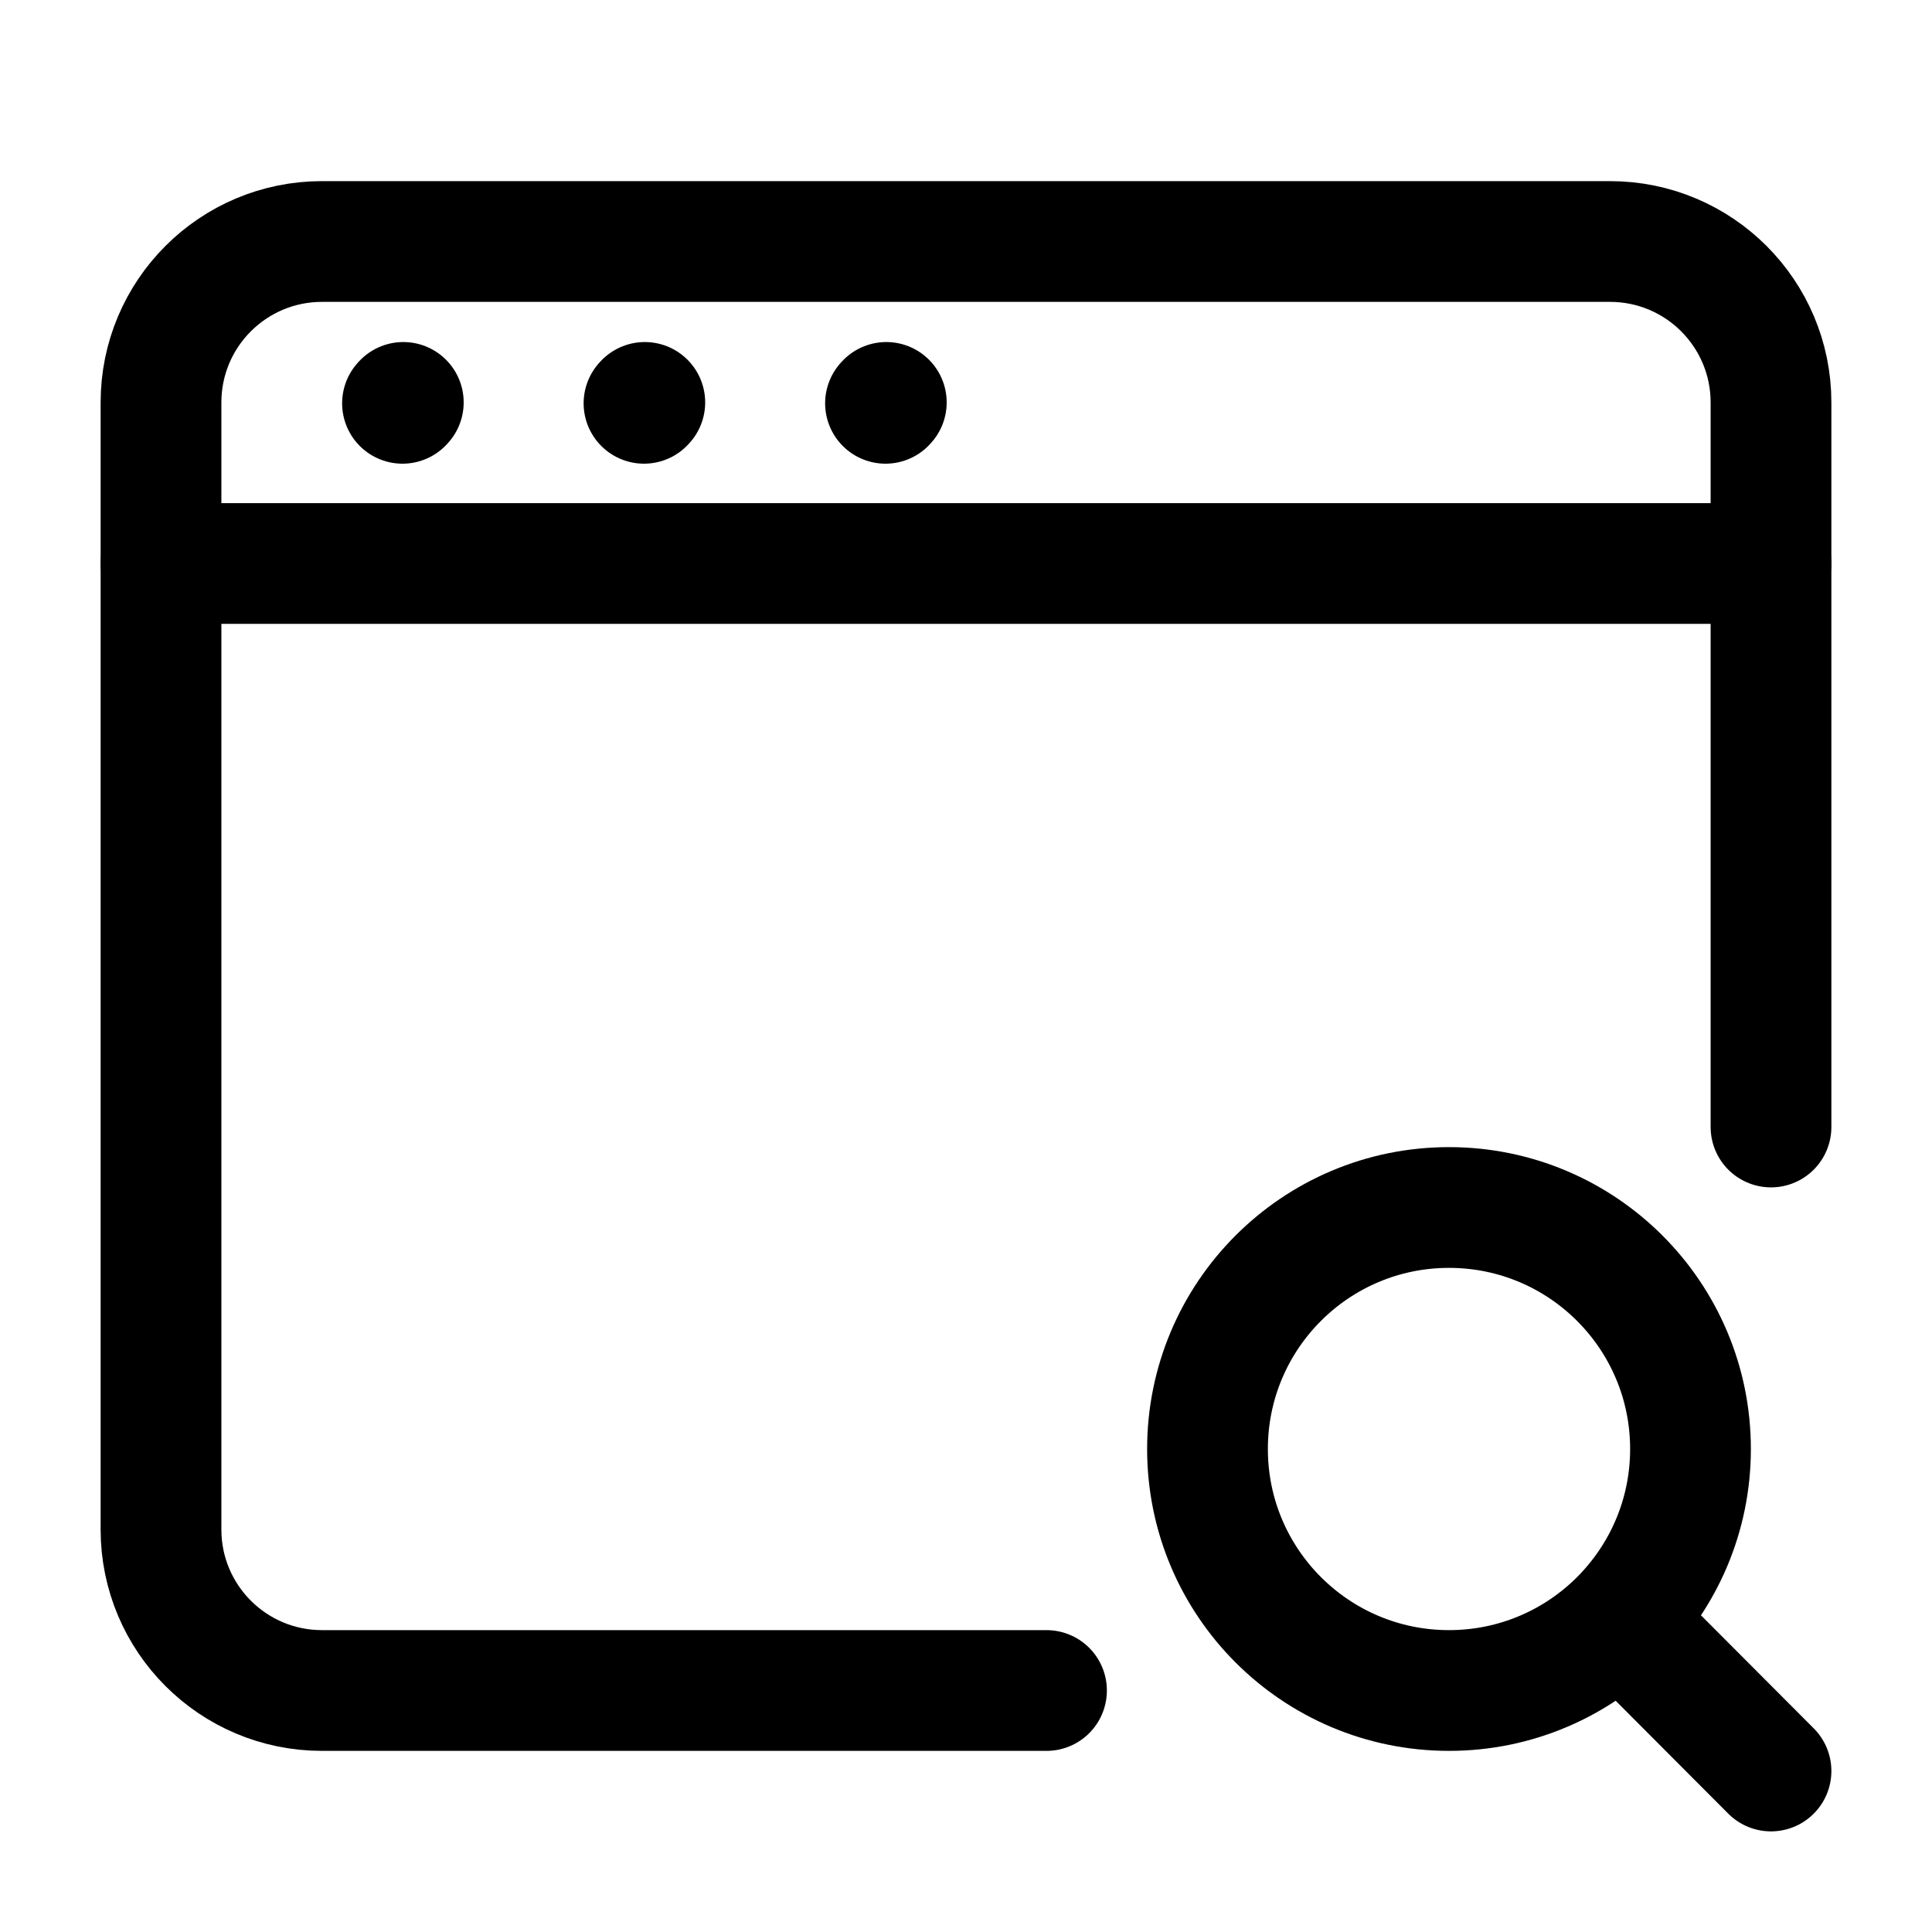
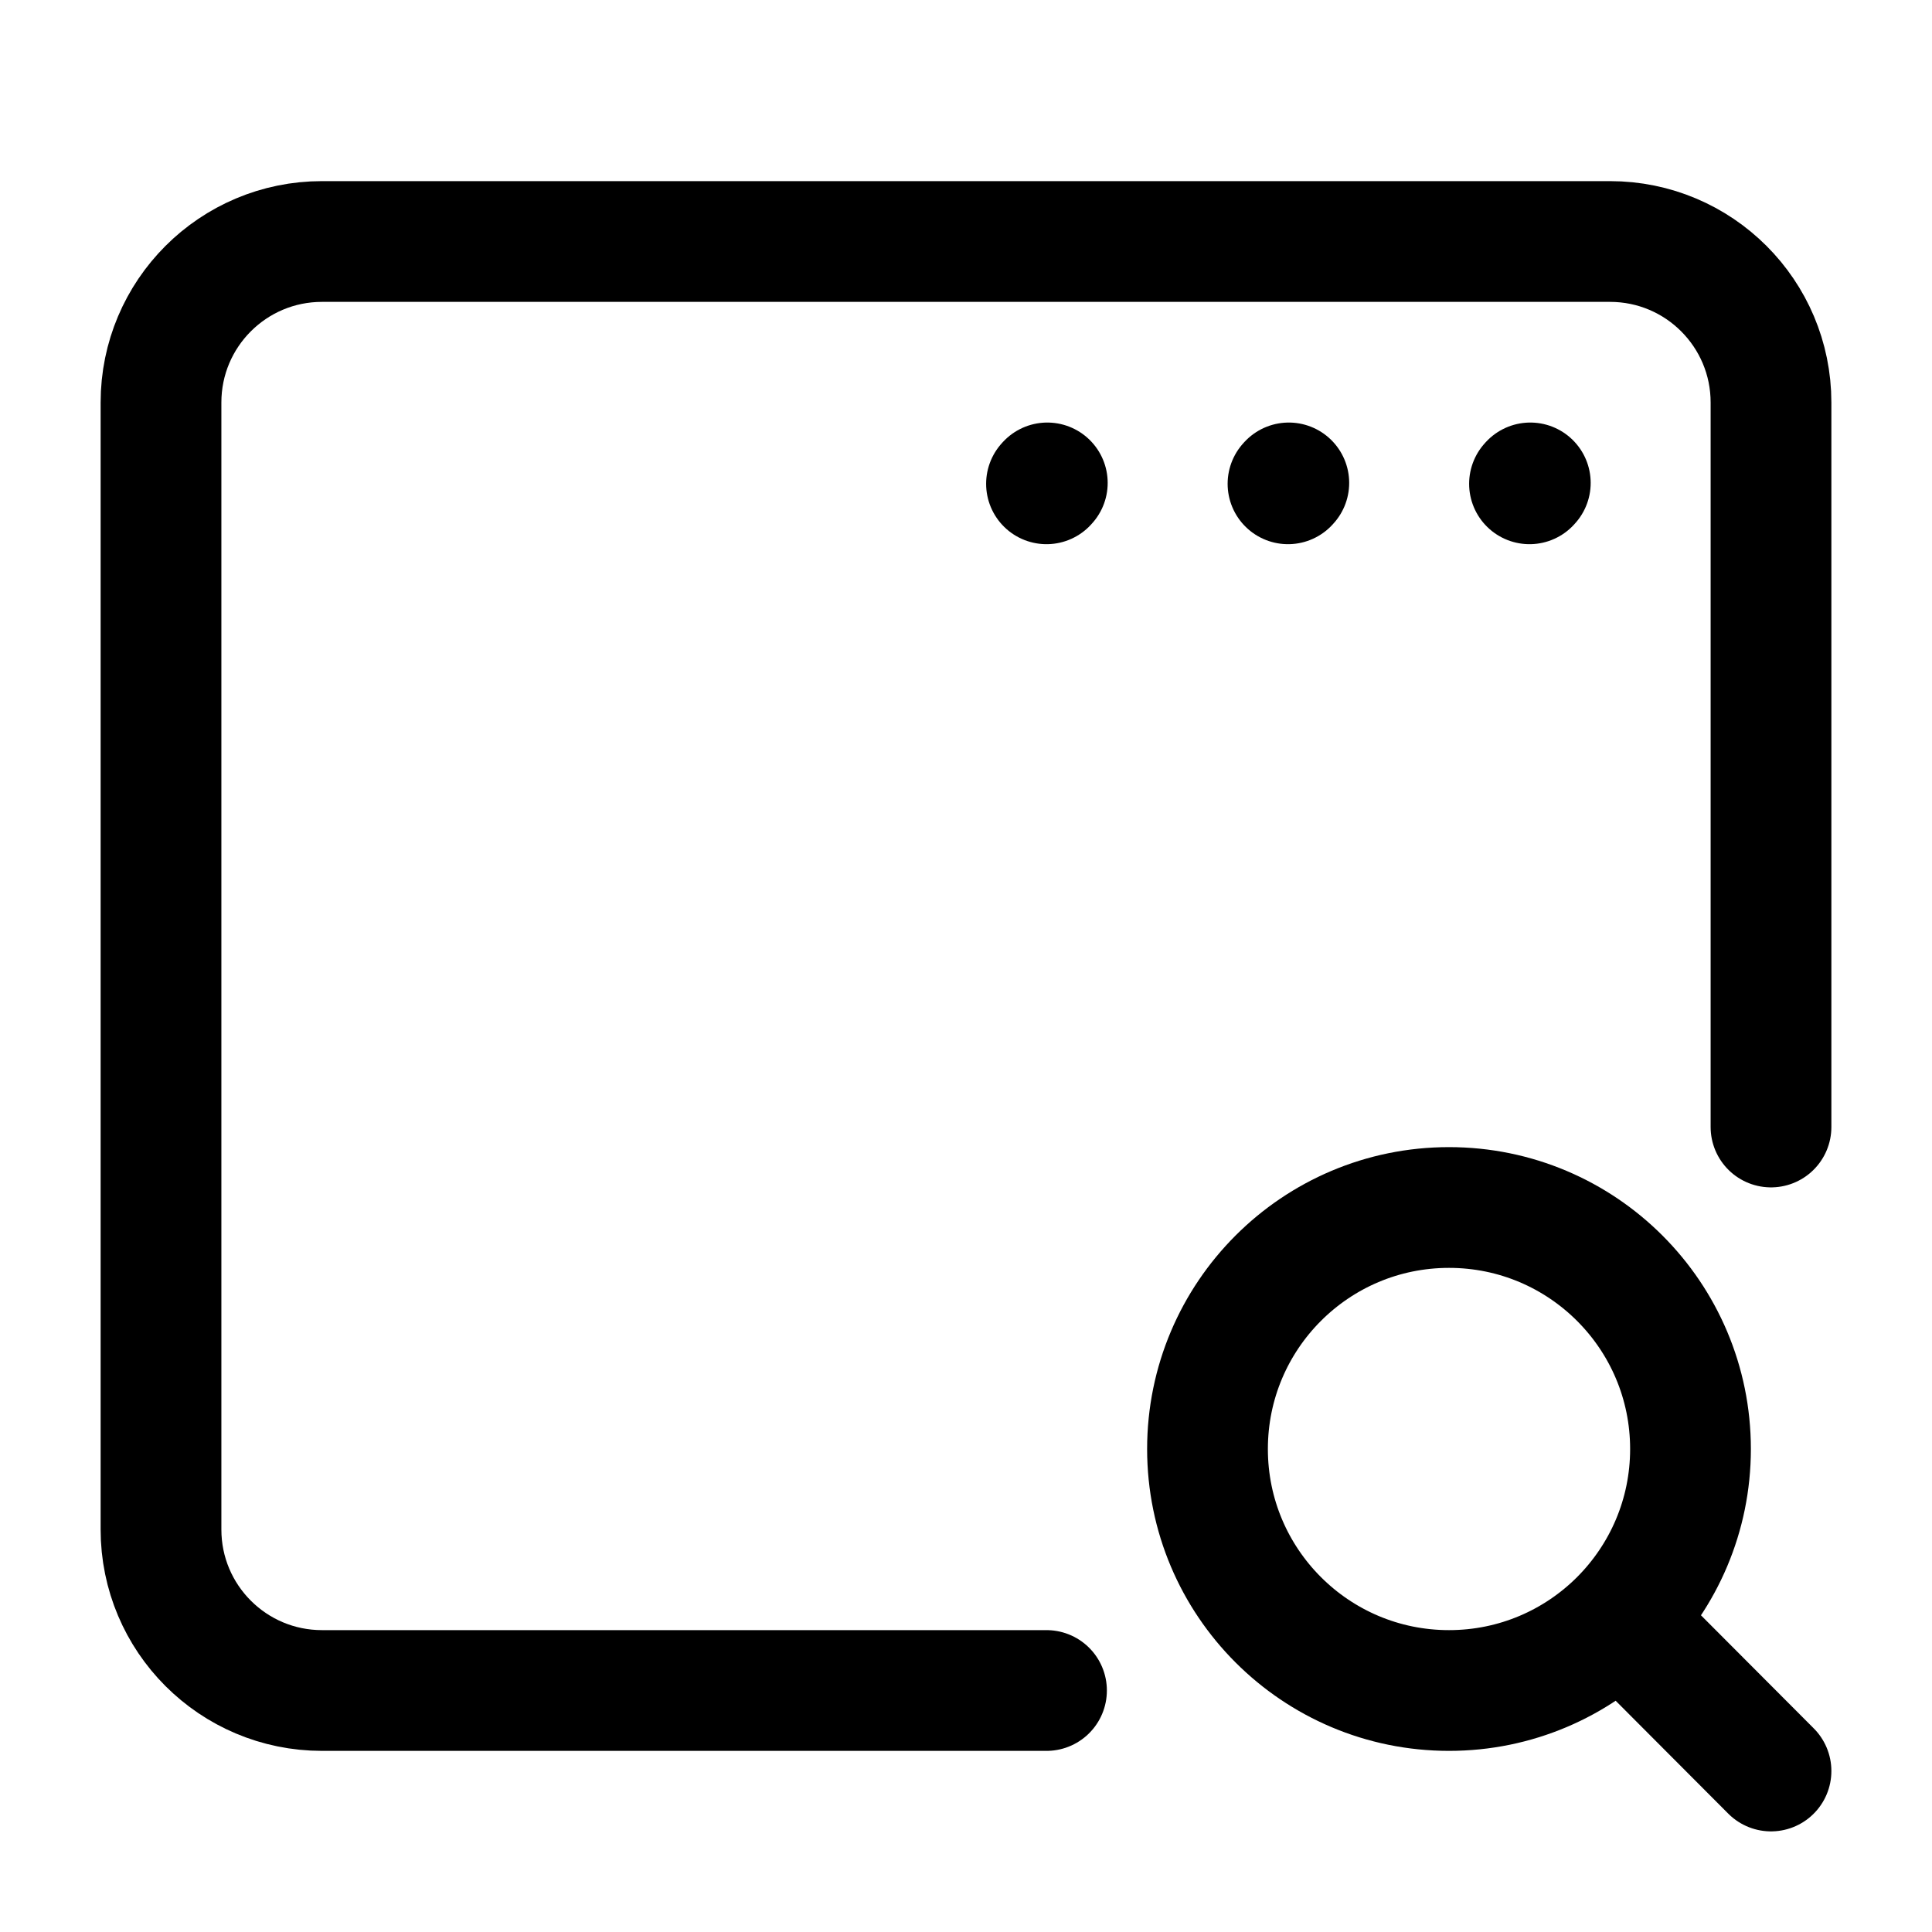
- <svg xmlns="http://www.w3.org/2000/svg" width="24" height="24" viewBox="0 0 24 24" stroke-width="1.5" fill="none">
-   <path d="M13 21H4C2.895 21 2 20.105 2 19V5C2 3.895 2.895 3 4 3H20C21.105 3 22 3.895 22 5V14" stroke="currentColor" stroke-linecap="round" />
-   <path d="M2 7L22 7" stroke="currentColor" stroke-linecap="round" stroke-linejoin="round" />
-   <path d="M5 5.01L5.01 4.999" stroke="currentColor" stroke-linecap="round" stroke-linejoin="round" />
-   <path d="M8 5.01L8.01 4.999" stroke="currentColor" stroke-linecap="round" stroke-linejoin="round" />
-   <path d="M11 5.01L11.01 4.999" stroke="currentColor" stroke-linecap="round" stroke-linejoin="round" />
-   <path d="M20.124 20.119C20.665 19.576 21 18.827 21 18C21 16.343 19.657 15 18 15C16.343 15 15 16.343 15 18C15 19.657 16.343 21 18 21C18.83 21 19.581 20.663 20.124 20.119ZM20.124 20.119L22 22" stroke="currentColor" stroke-linecap="round" stroke-linejoin="round" />
+ <svg xmlns="http://www.w3.org/2000/svg" width="24" height="24" viewBox="0 0 24 24" fill="none">
+   <path d="M13 21H4C2.895 21 2 20.105 2 19V5C2 3.895 2.895 3 4 3H20C21.105 3 22 3.895 22 5V14" stroke="black" stroke-width="1.5" stroke-linecap="round" />
+   <path d="M13 6.01L13.01 5.999" stroke="black" stroke-width="1.5" stroke-linecap="round" stroke-linejoin="round" />
+   <path d="M16 6.01L16.01 5.999" stroke="black" stroke-width="1.5" stroke-linecap="round" stroke-linejoin="round" />
+   <path d="M19 6.01L19.01 5.999" stroke="black" stroke-width="1.5" stroke-linecap="round" stroke-linejoin="round" />
+   <path d="M20.124 20.119C20.665 19.576 21 18.827 21 18C21 16.343 19.657 15 18 15C16.343 15 15 16.343 15 18C15 19.657 16.343 21 18 21C18.83 21 19.581 20.663 20.124 20.119ZM20.124 20.119L22 22" stroke="black" stroke-width="1.5" stroke-linecap="round" stroke-linejoin="round" />
</svg>
